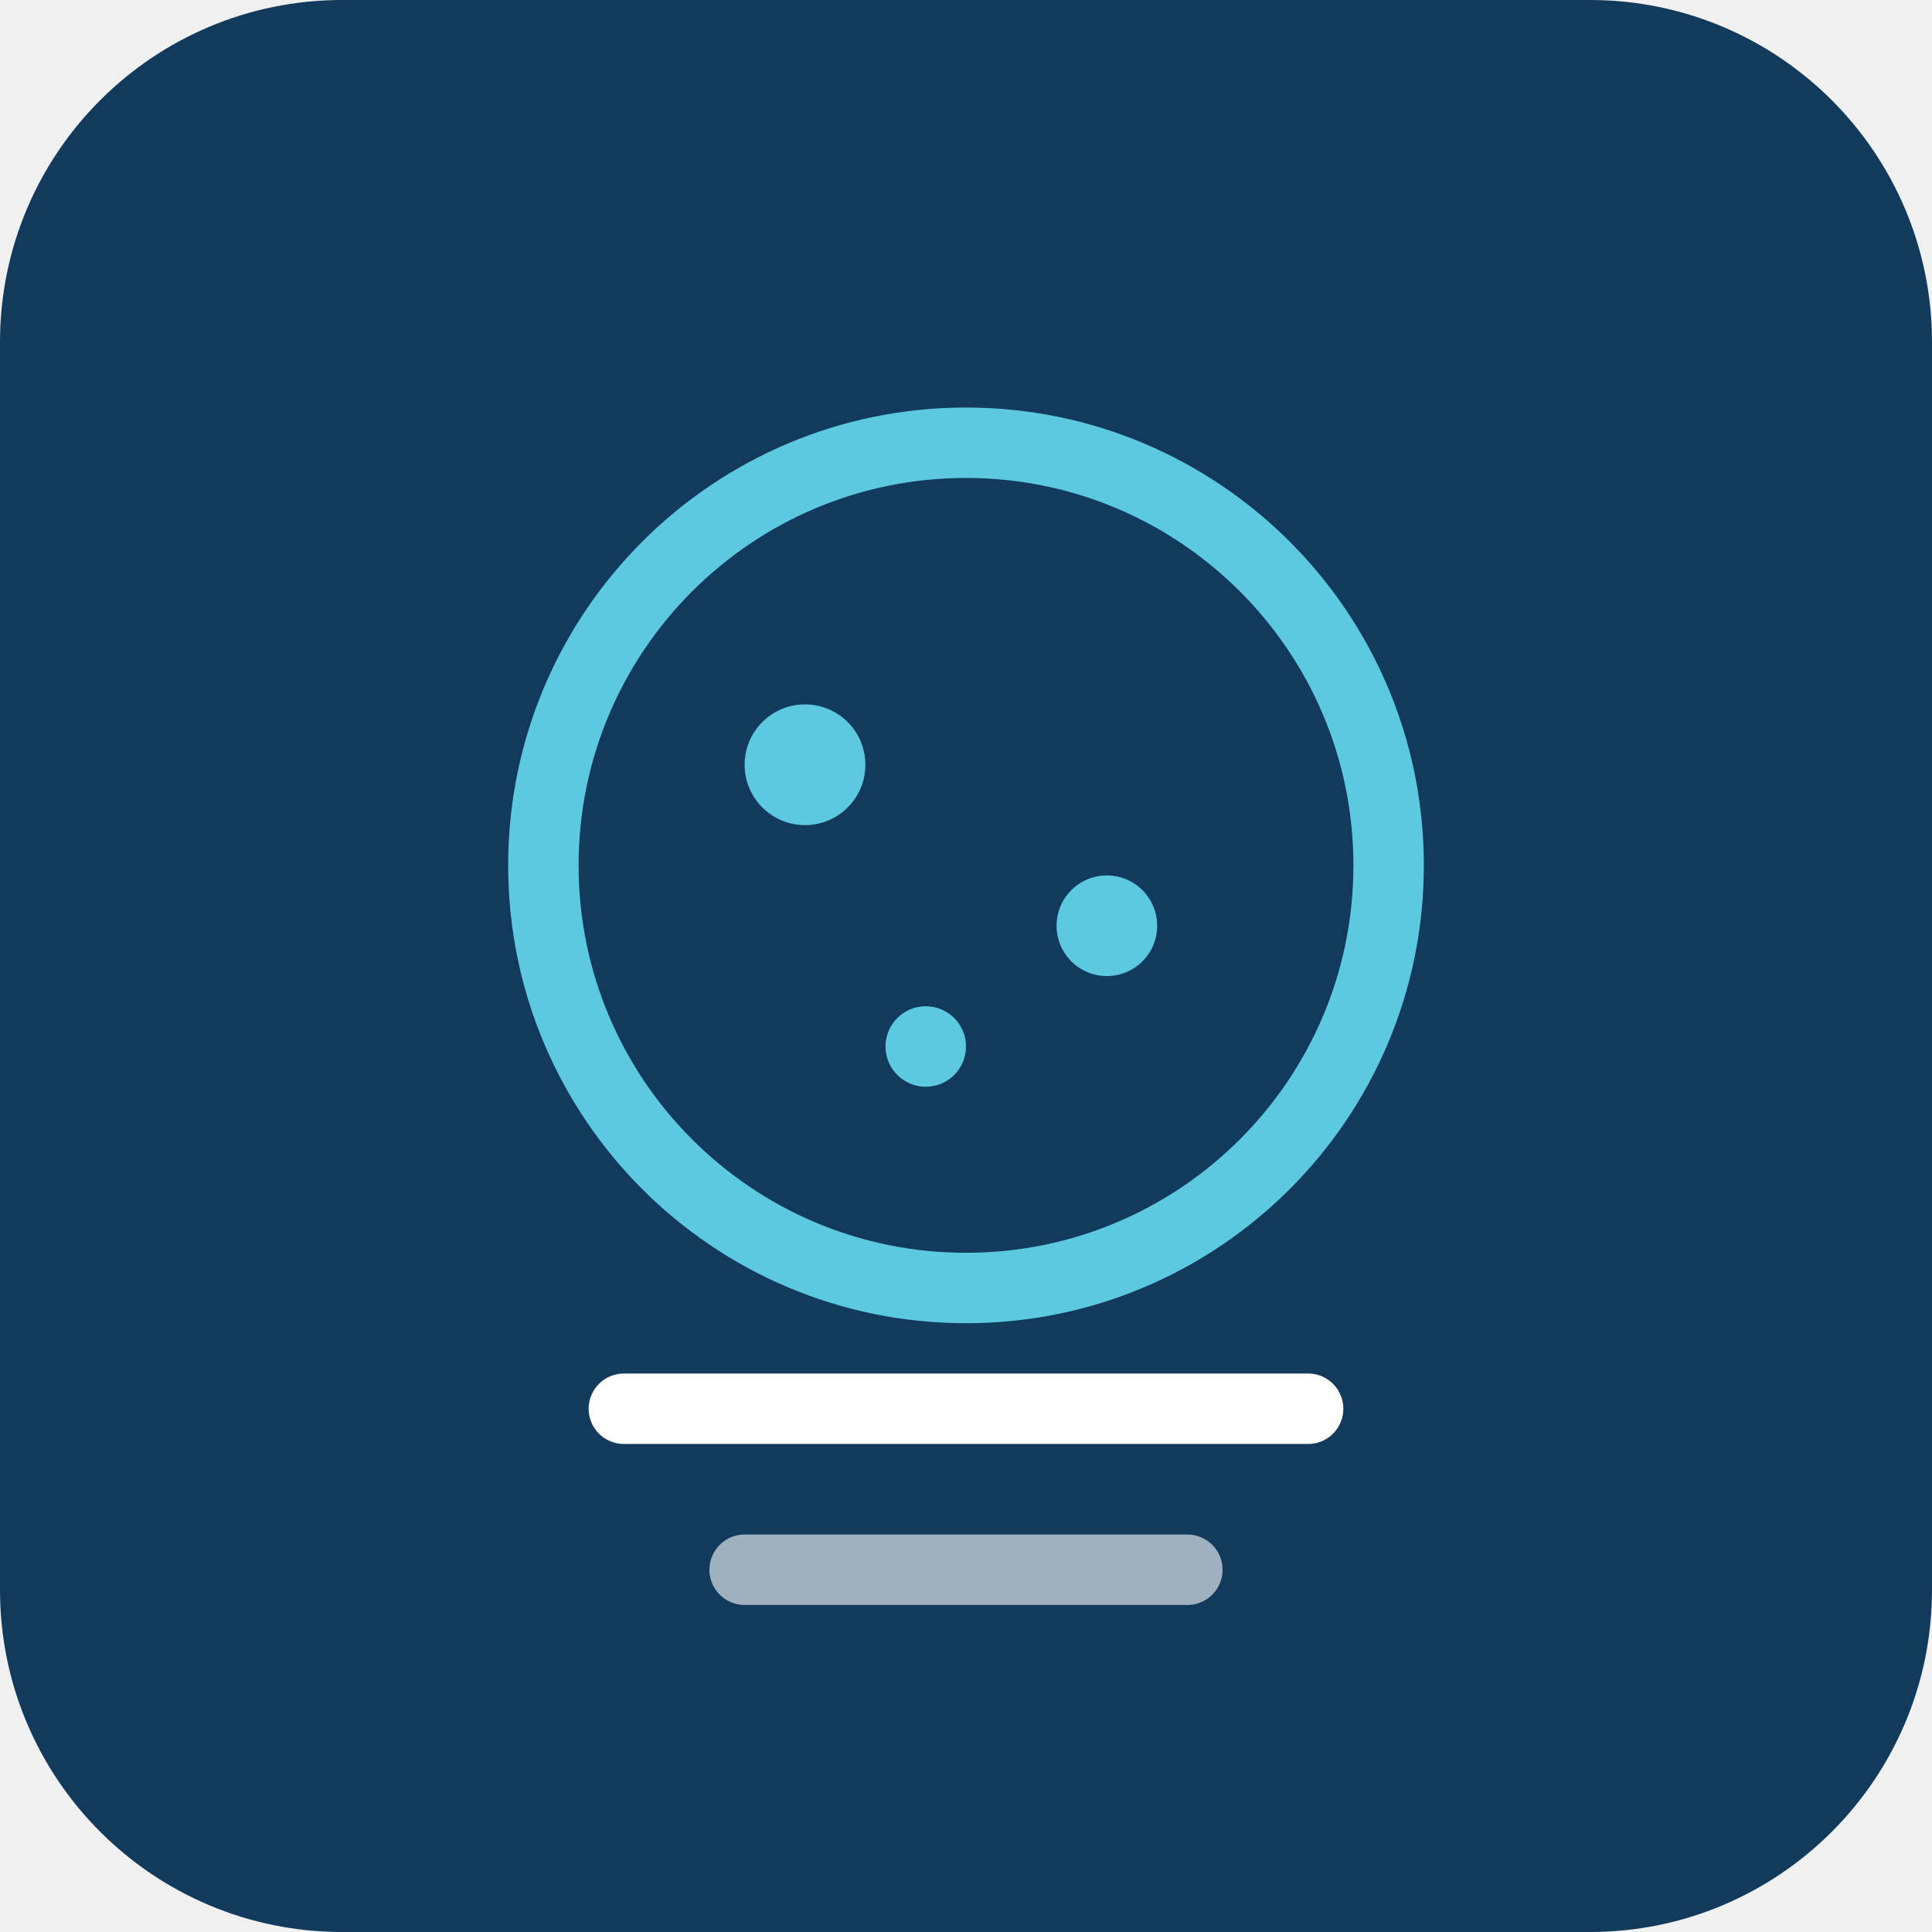
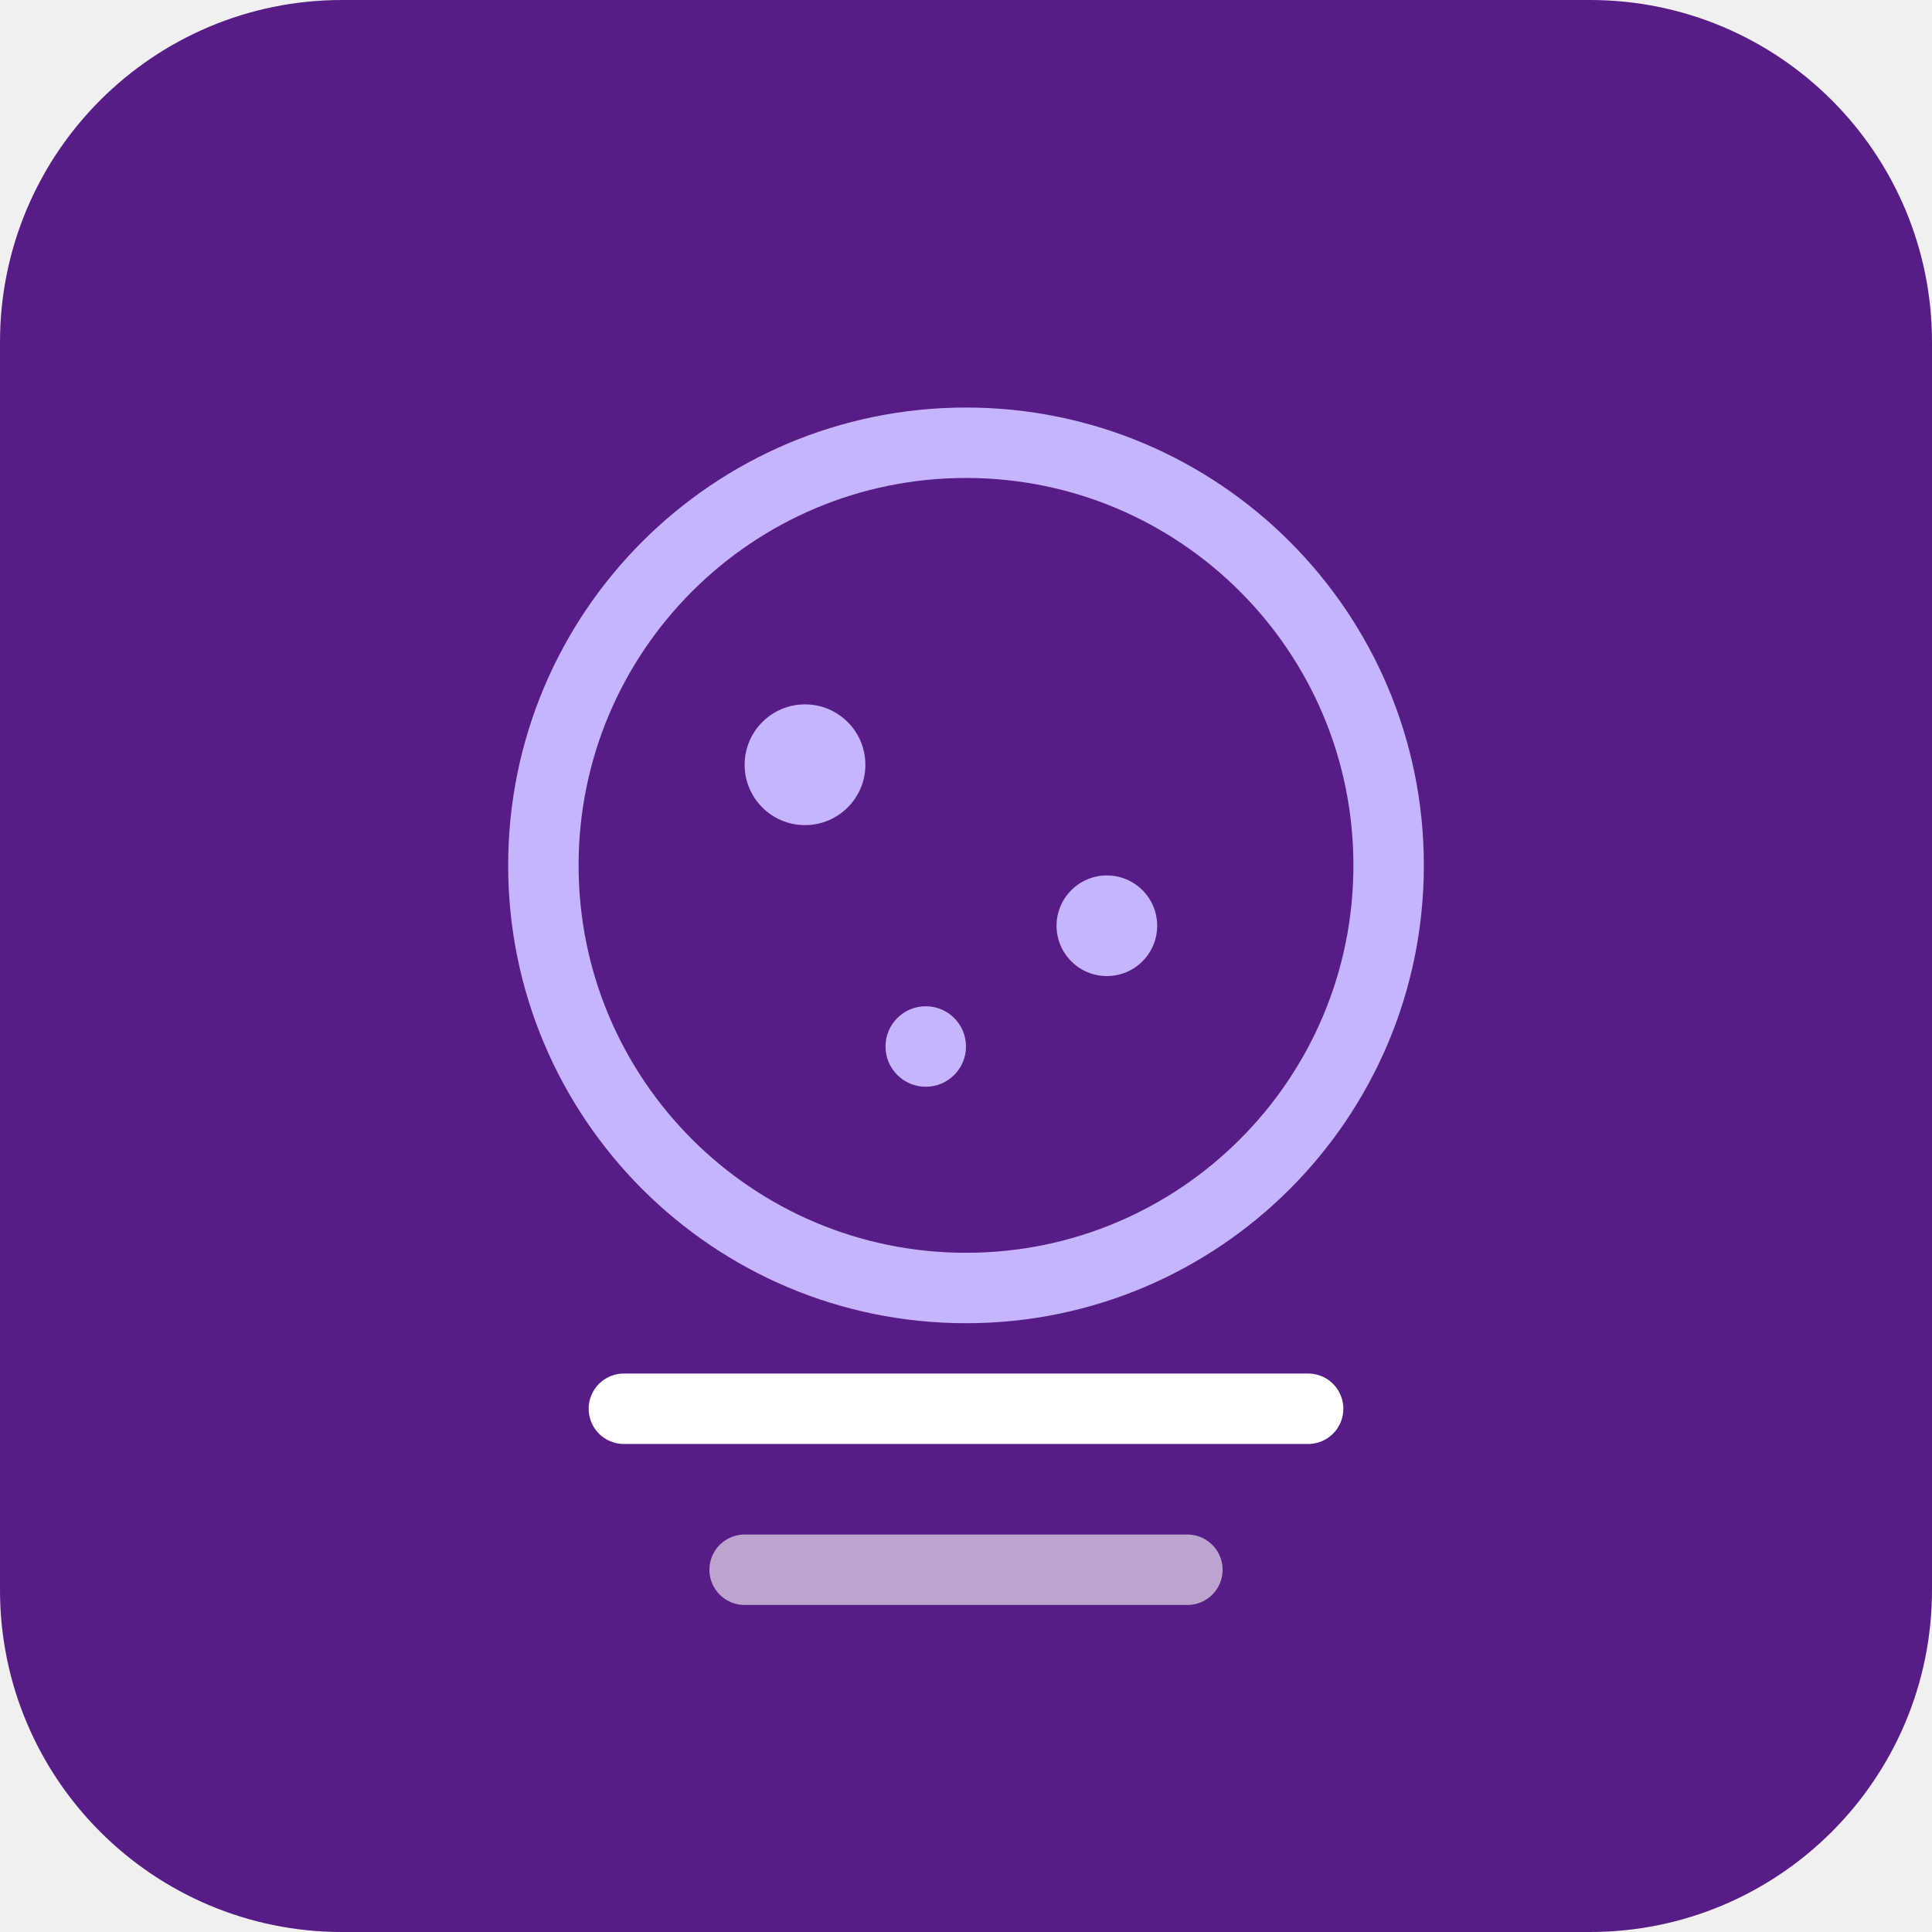
<svg xmlns="http://www.w3.org/2000/svg" viewBox="0 0 192 192" width="192" height="192" role="img" aria-label="Diagnóstico asistido de acné">
-   <rect width="192" height="192" rx="34" fill="#123a5c" />
-   <circle cx="96" cy="86" r="42" fill="none" stroke="#5cc9e0" stroke-width="7" />
-   <circle cx="80" cy="76" r="6" fill="#5cc9e0" />
-   <circle cx="110" cy="92" r="5" fill="#5cc9e0" />
-   <circle cx="92" cy="104" r="4" fill="#5cc9e0" />
+   <rect width="192" height="192" rx="34" fill="#581c87" />
+   <circle cx="96" cy="86" r="42" fill="none" stroke="#c4b5fd" stroke-width="7" />
+   <circle cx="80" cy="76" r="6" fill="#c4b5fd" />
+   <circle cx="110" cy="92" r="5" fill="#c4b5fd" />
+   <circle cx="92" cy="104" r="4" fill="#c4b5fd" />
  <path d="M62 140h68" stroke="#ffffff" stroke-width="7" stroke-linecap="round" />
  <path d="M74 156h44" stroke="#ffffff" stroke-width="7" stroke-linecap="round" opacity="0.6" />
</svg>
